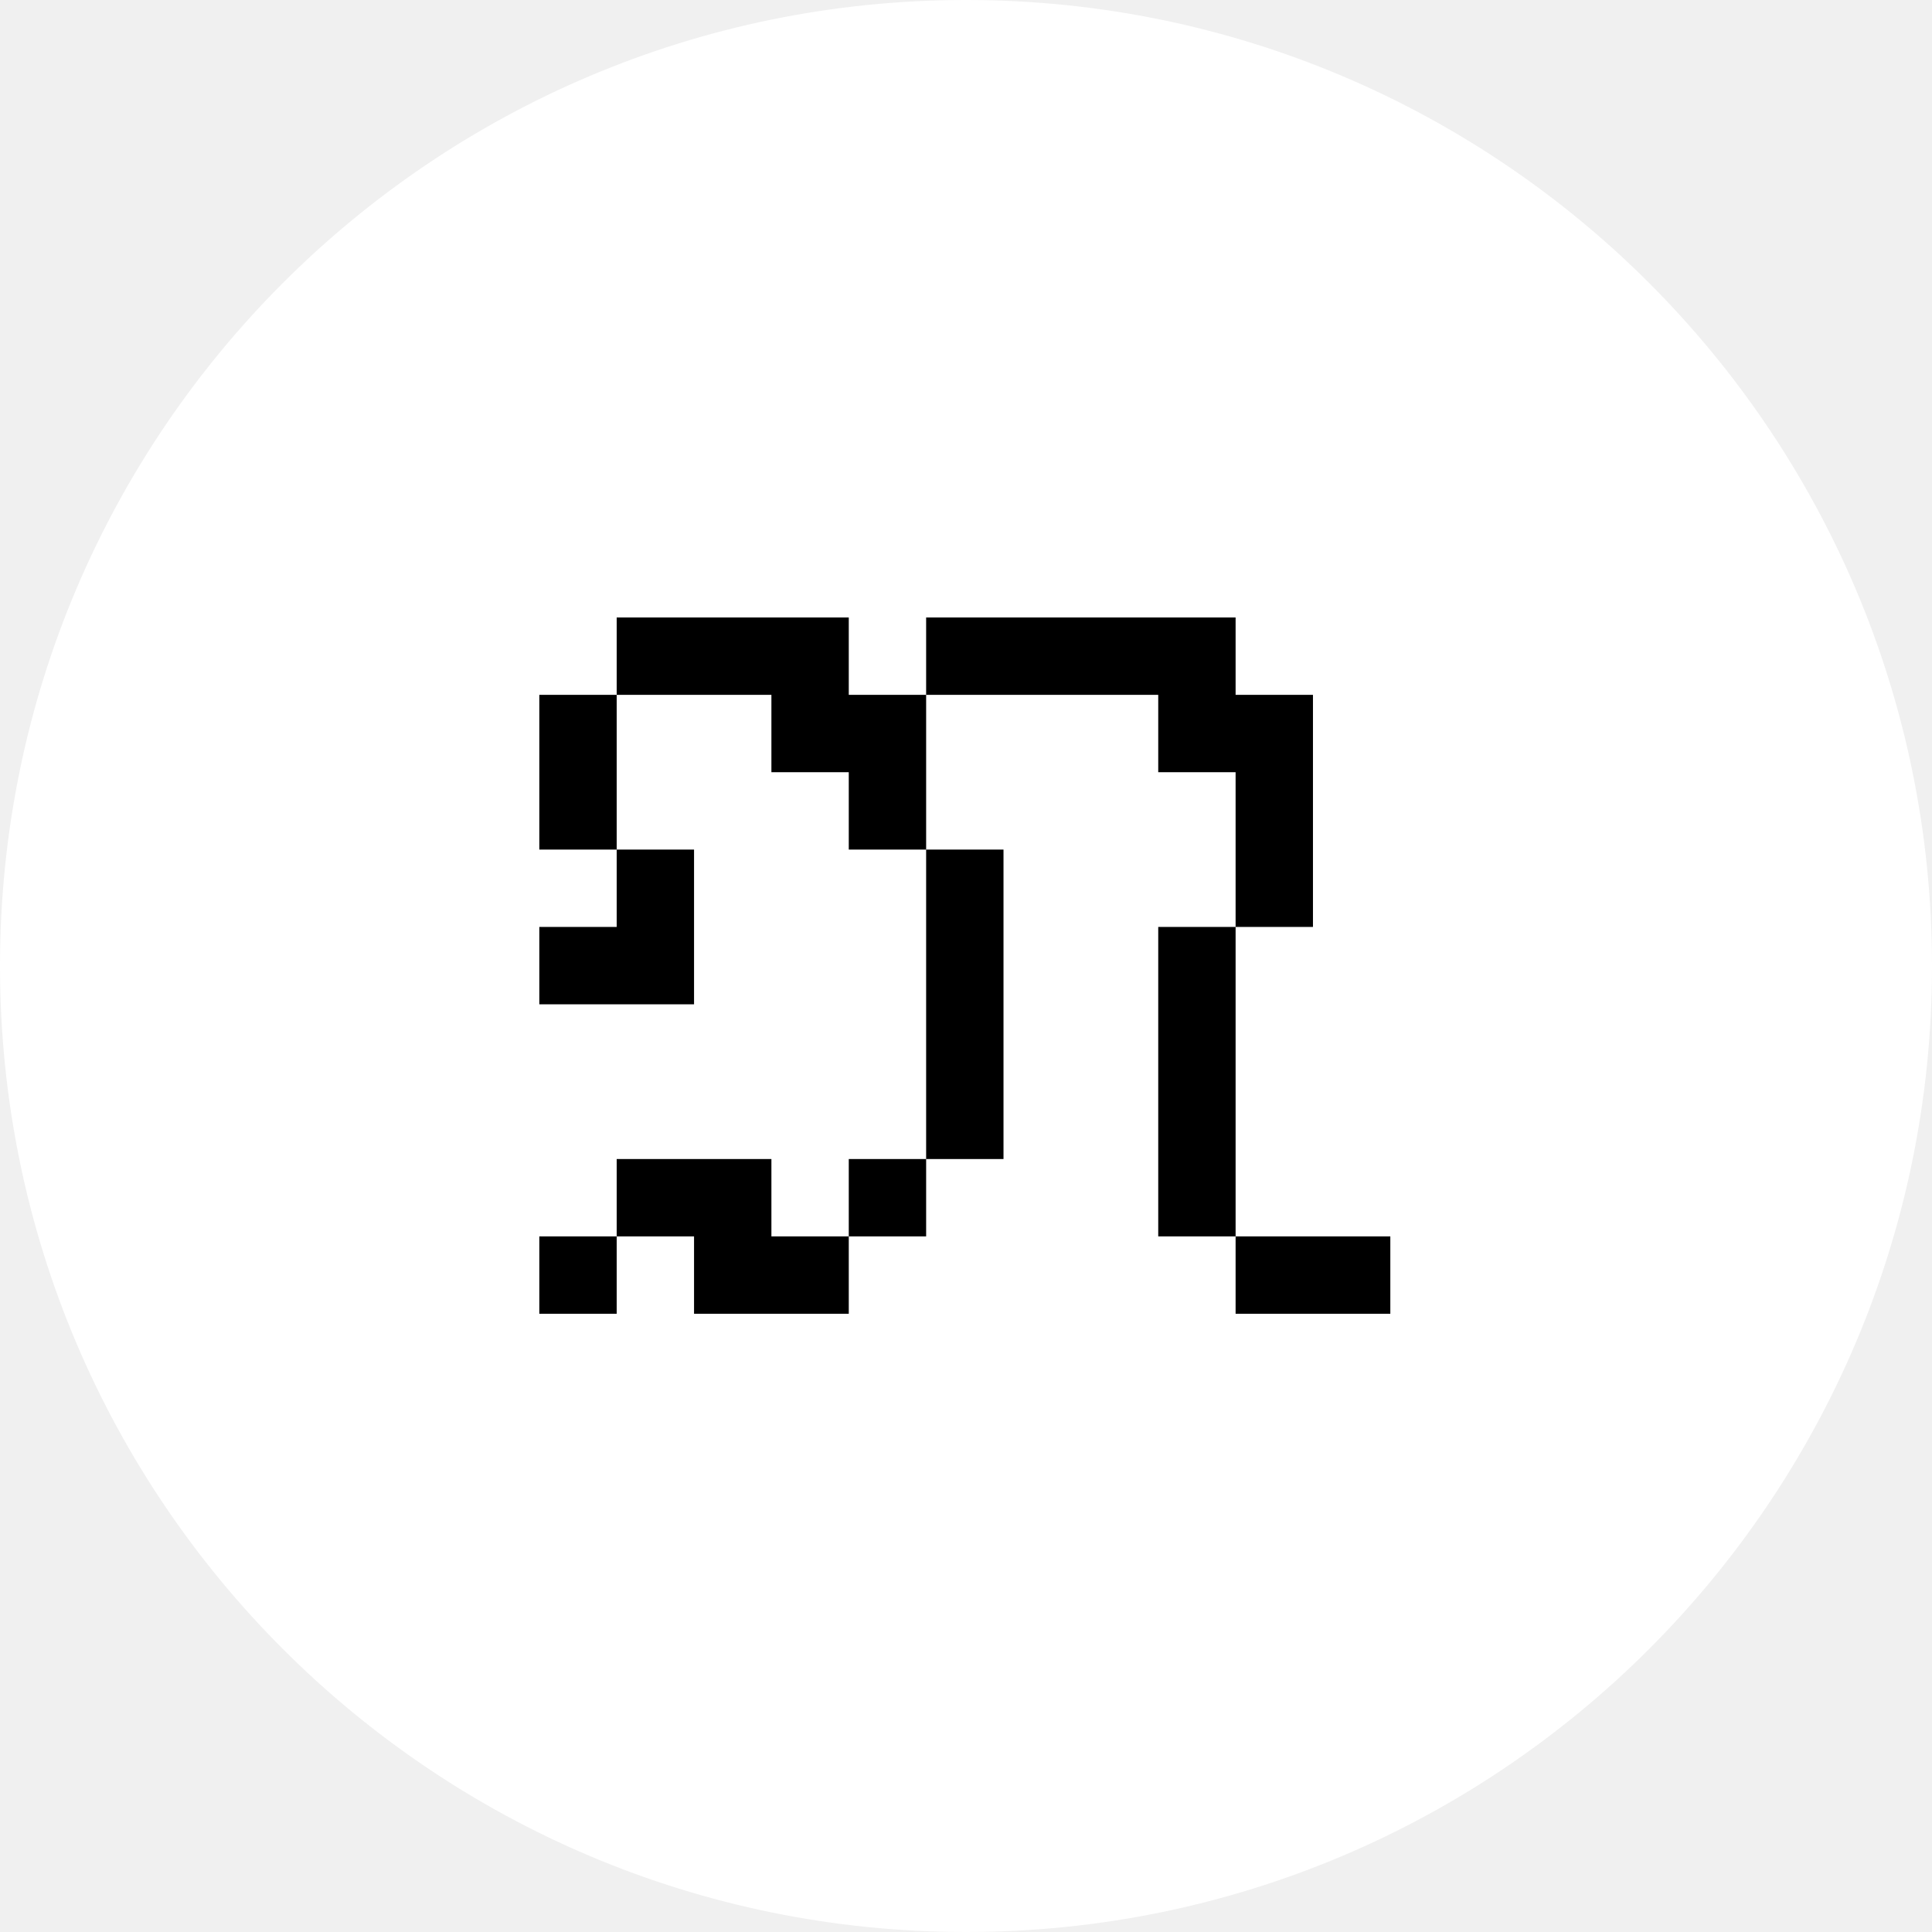
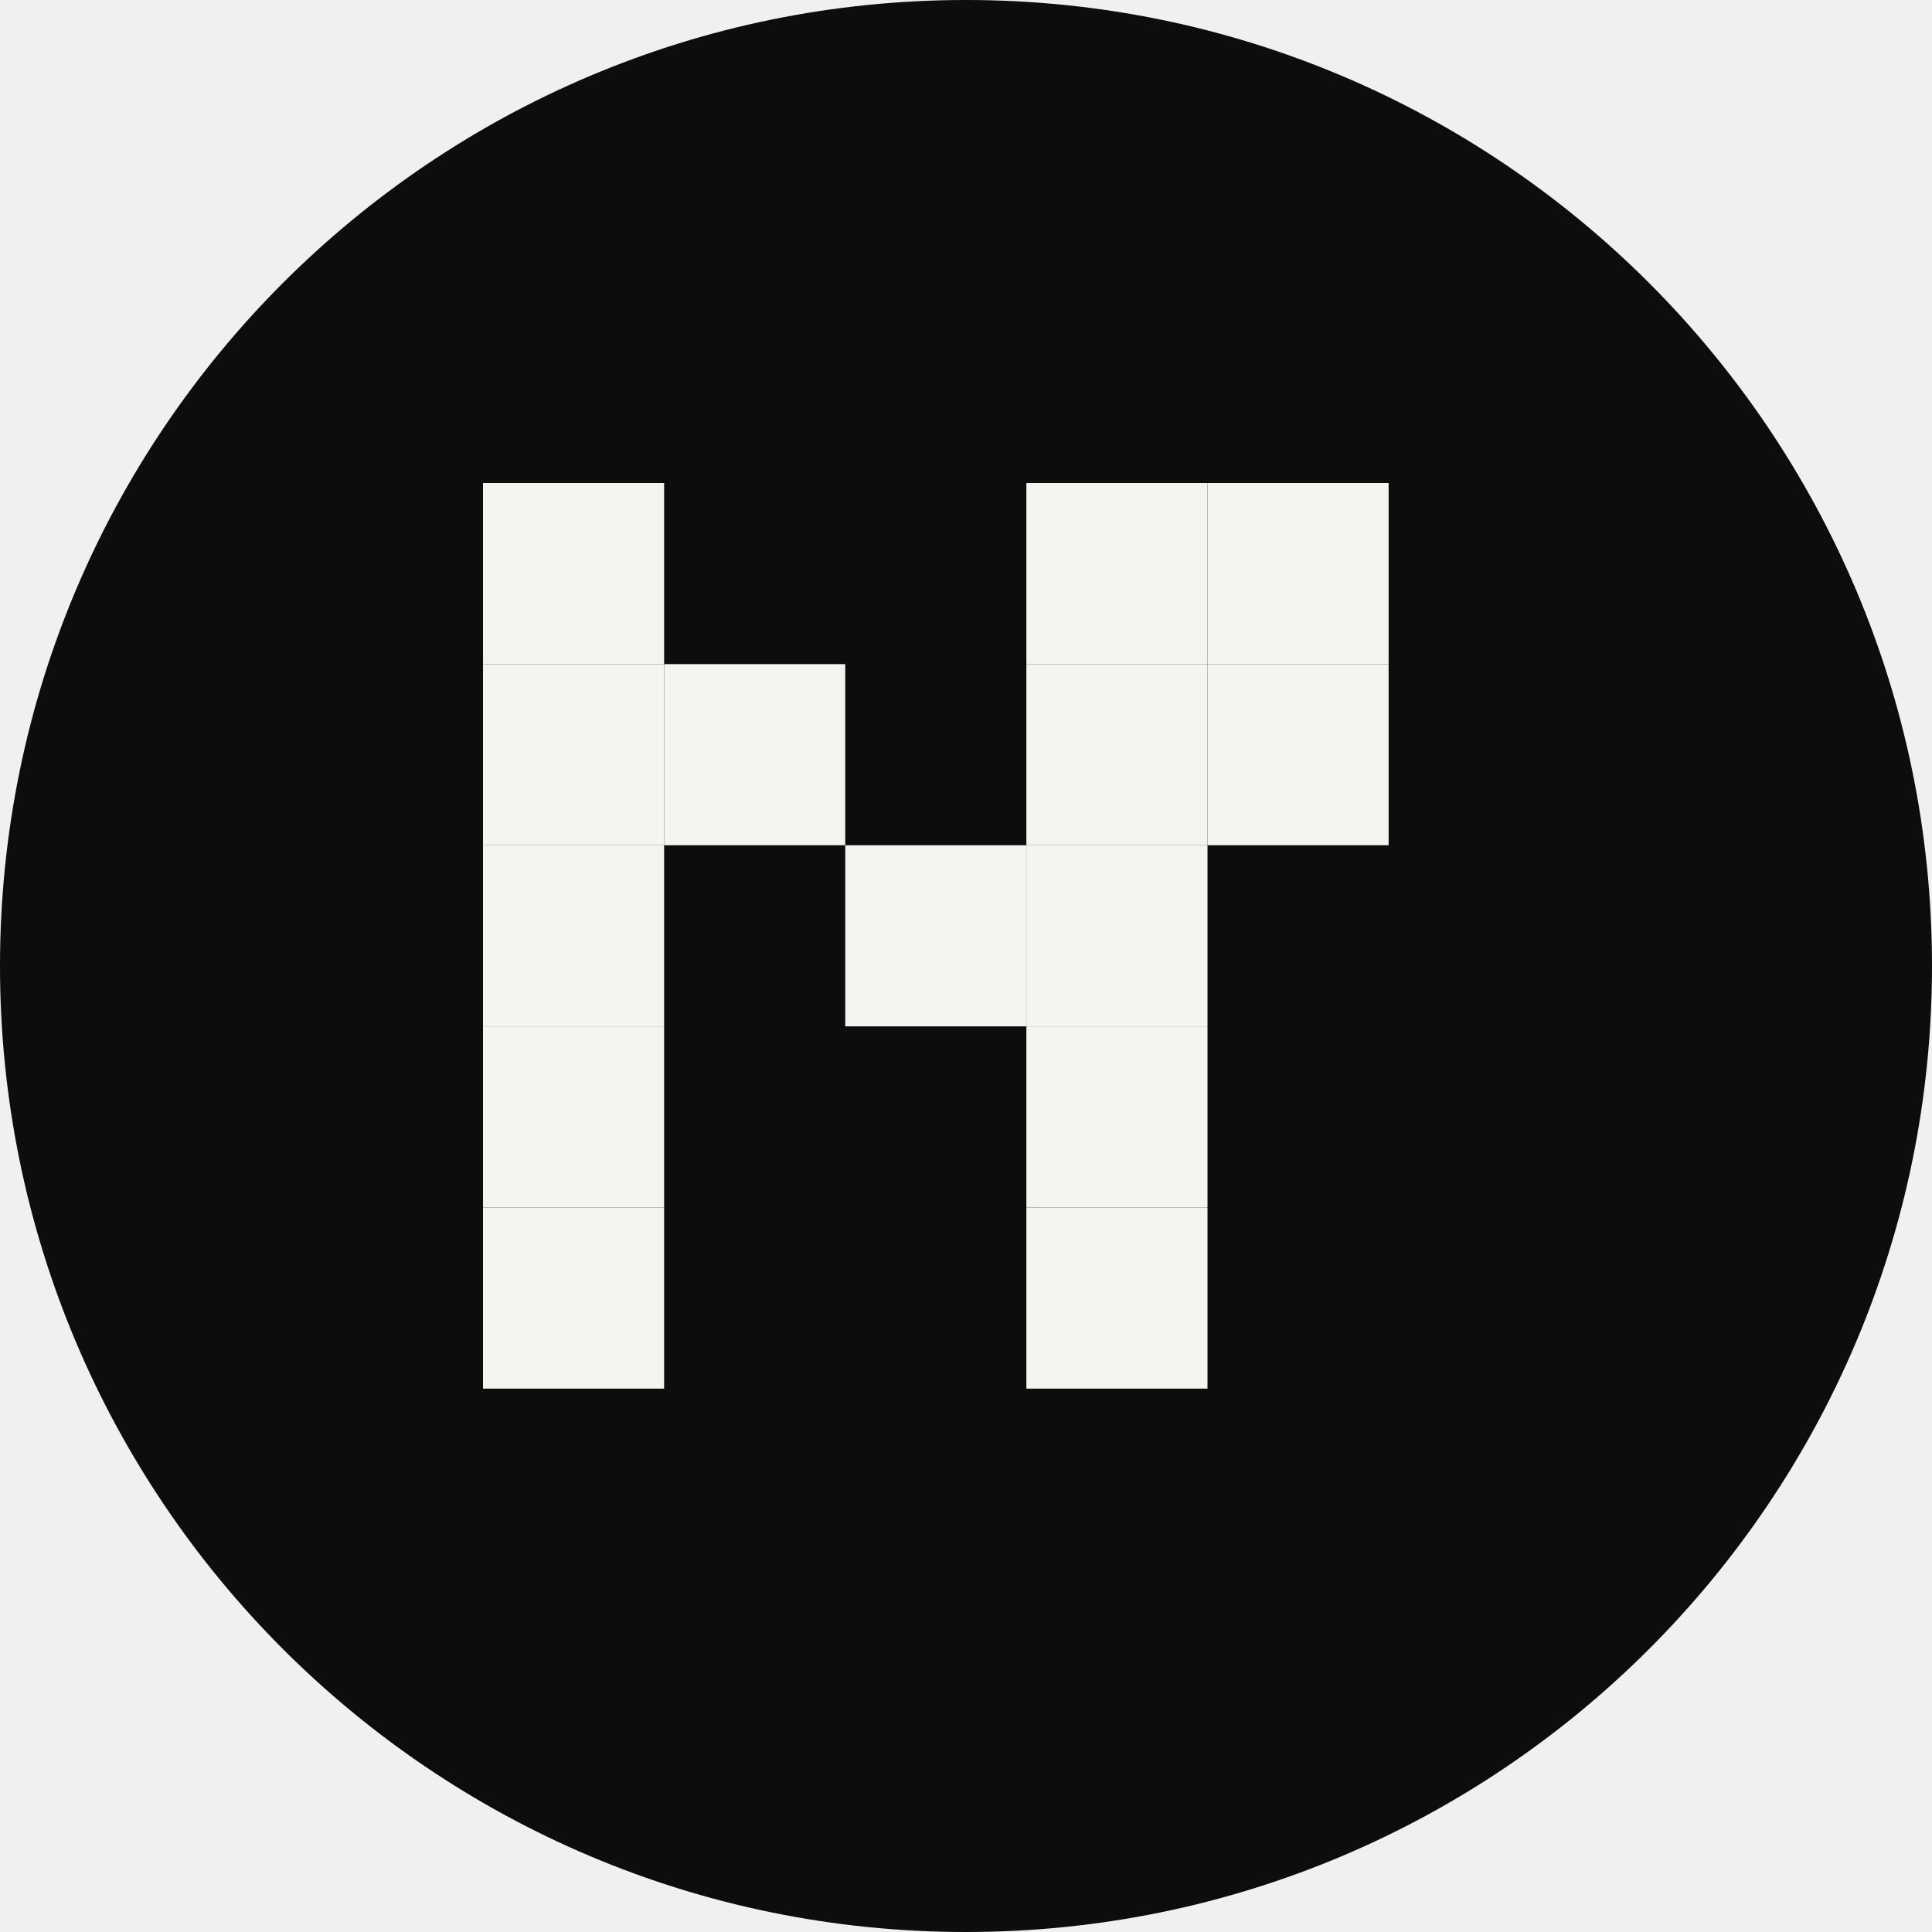
- <svg xmlns="http://www.w3.org/2000/svg" width="300" height="300" viewBox="0 0 300 300" fill="none">
-   <rect width="300" height="300" rx="150" fill="white" />
-   <path d="M83.745 107.895H95.758V119.908H83.745V107.895ZM83.745 119.908H95.758V131.922H83.745V119.908ZM95.758 95.882H107.771V107.895H95.758V95.882ZM107.771 95.882H119.784V107.895H107.771V95.882ZM119.784 95.882H131.797V107.895H119.784V95.882ZM143.81 95.882H155.823V107.895H143.81V95.882ZM155.823 95.882H167.837V107.895H155.823V95.882ZM167.837 95.882H179.85V107.895H167.837V95.882ZM179.85 95.882H191.863V107.895H179.85V95.882ZM179.85 107.895H191.863V119.908H179.85V107.895ZM191.863 107.895H203.876V119.908H191.863V107.895ZM191.863 119.908H203.876V131.922H191.863V119.908ZM95.758 131.922H107.771V143.935H95.758V131.922ZM95.758 143.935H107.771V155.948H95.758V143.935ZM83.745 143.935H95.758V155.948H83.745V143.935ZM131.797 107.895H143.81V119.908H131.797V107.895ZM131.797 119.908H143.81V131.922H131.797V119.908ZM119.784 107.895H131.797V119.908H119.784V107.895ZM143.81 131.922H155.823V143.935H143.81V131.922ZM143.81 143.935H155.823V155.948H143.81V143.935ZM143.81 155.948H155.823V167.961H143.81V155.948ZM143.81 167.961H155.823V179.974H143.81V167.961ZM131.797 179.974H143.81V191.987H131.797V179.974ZM119.784 191.987H131.797V204H119.784V191.987ZM107.771 191.987H119.784V204H107.771V191.987ZM107.771 179.974H119.784V191.987H107.771V179.974ZM95.758 179.974H107.771V191.987H95.758V179.974ZM83.745 191.987H95.758V204H83.745V191.987ZM191.863 131.922H203.876V143.935H191.863V131.922ZM179.85 143.935H191.863V155.948H179.85V143.935ZM179.85 155.948H191.863V167.961H179.85V155.948ZM179.85 167.961H191.863V179.974H179.85V167.961ZM179.85 179.974H191.863V191.987H179.85V179.974ZM191.863 191.987H203.876V204H191.863V191.987ZM203.876 191.987H215.889V204H203.876V191.987Z" fill="black" />
+ <svg xmlns="http://www.w3.org/2000/svg" viewBox="0 0 32 32" fill="none">
+   <circle cx="16" cy="16" r="16" fill="#0D0D0D" />
+   <rect x="8" y="8" width="3" height="3" fill="#F5F4F0" />
+   <rect x="8" y="11" width="3" height="3" fill="#F5F4F0" />
+   <rect x="8" y="14" width="3" height="3" fill="#F5F4F0" />
+   <rect x="8" y="17" width="3" height="3" fill="#F5F4F0" />
+   <rect x="8" y="20" width="3" height="3" fill="#F5F4F0" />
+   <rect x="11" y="11" width="3" height="3" fill="#F5F4F0" />
+   <rect x="14" y="14" width="3" height="3" fill="#F5F4F0" />
+   <rect x="17" y="11" width="3" height="3" fill="#F5F4F0" />
+   <rect x="17" y="8" width="3" height="3" fill="#F5F4F0" />
+   <rect x="17" y="14" width="3" height="3" fill="#F5F4F0" />
+   <rect x="17" y="17" width="3" height="3" fill="#F5F4F0" />
+   <rect x="17" y="20" width="3" height="3" fill="#F5F4F0" />
+   <rect x="20" y="8" width="3" height="3" fill="#F5F4F0" />
+   <rect x="20" y="11" width="3" height="3" fill="#F5F4F0" />
</svg>
